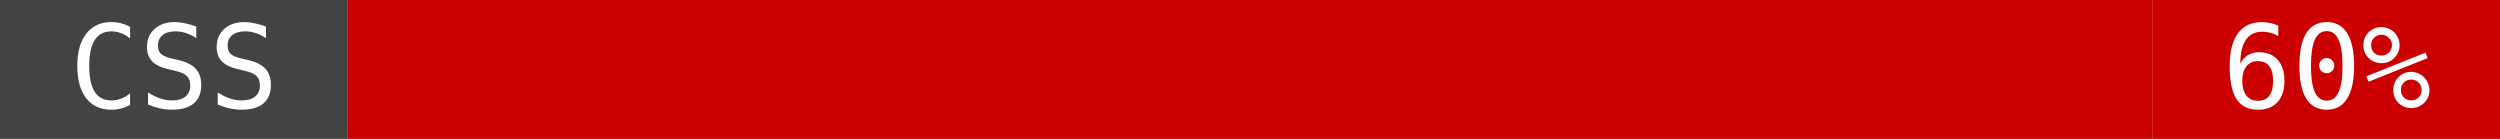
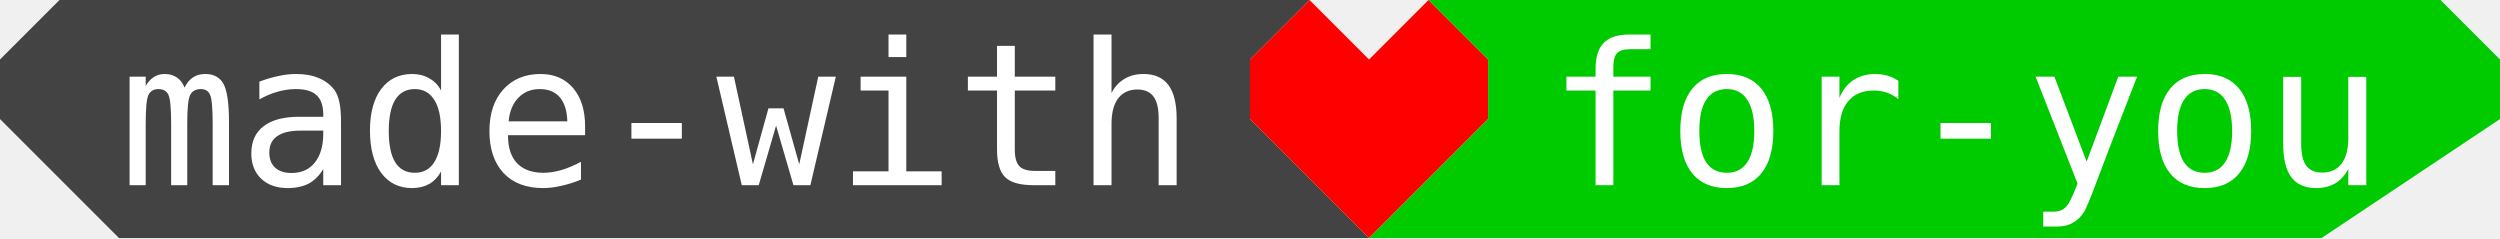
- <svg xmlns="http://www.w3.org/2000/svg" width="324" height="18" class="svg">
-   <path fill="#434343" d="M0,0 45,0 45,18 0,18" />
-   <text fill="#FFF" x="9" y="14" font-family="monospace" font-size="15">CSS</text>
-   <path fill="#CB0000" d="M45,0 279,0 279,18 45,18" />
-   <text fill="#FFF" x="54" y="14" font-family="monospace" font-size="15">                        </text>
-   <path fill="#CB0000" d="M279,0 324,0 324,18 279,18" />
-   <text fill="#FFF" x="288" y="14" font-family="monospace" font-size="15">60%</text>
+ <svg xmlns="http://www.w3.org/2000/svg" width="189" height="18" class="svg">
+   <path fill="#434343" d="M4.5,0 99,0 94.5,4.5 94.5,9 103.5,18 9,18 0,9 0,4.5" />
+   <text fill="#FFF" x="9" y="14" font-family="monospace" font-size="15">made-with</text>
+   <path fill="#FF0000" d="M99,0 103.5,4.5 108,0 112.5,4.5 112.5,9 103.5,18 94.5,9 94.5,4.5" />
+   <path fill="#00CB00" d="M108,0 184.5,0 189,4.5 189,9 175.5,18 103.5,18 112.5,9 112.5,4.5" />
+   <text fill="#FFF" x="117" y="14" font-family="monospace" font-size="15">for-you</text>
</svg>
